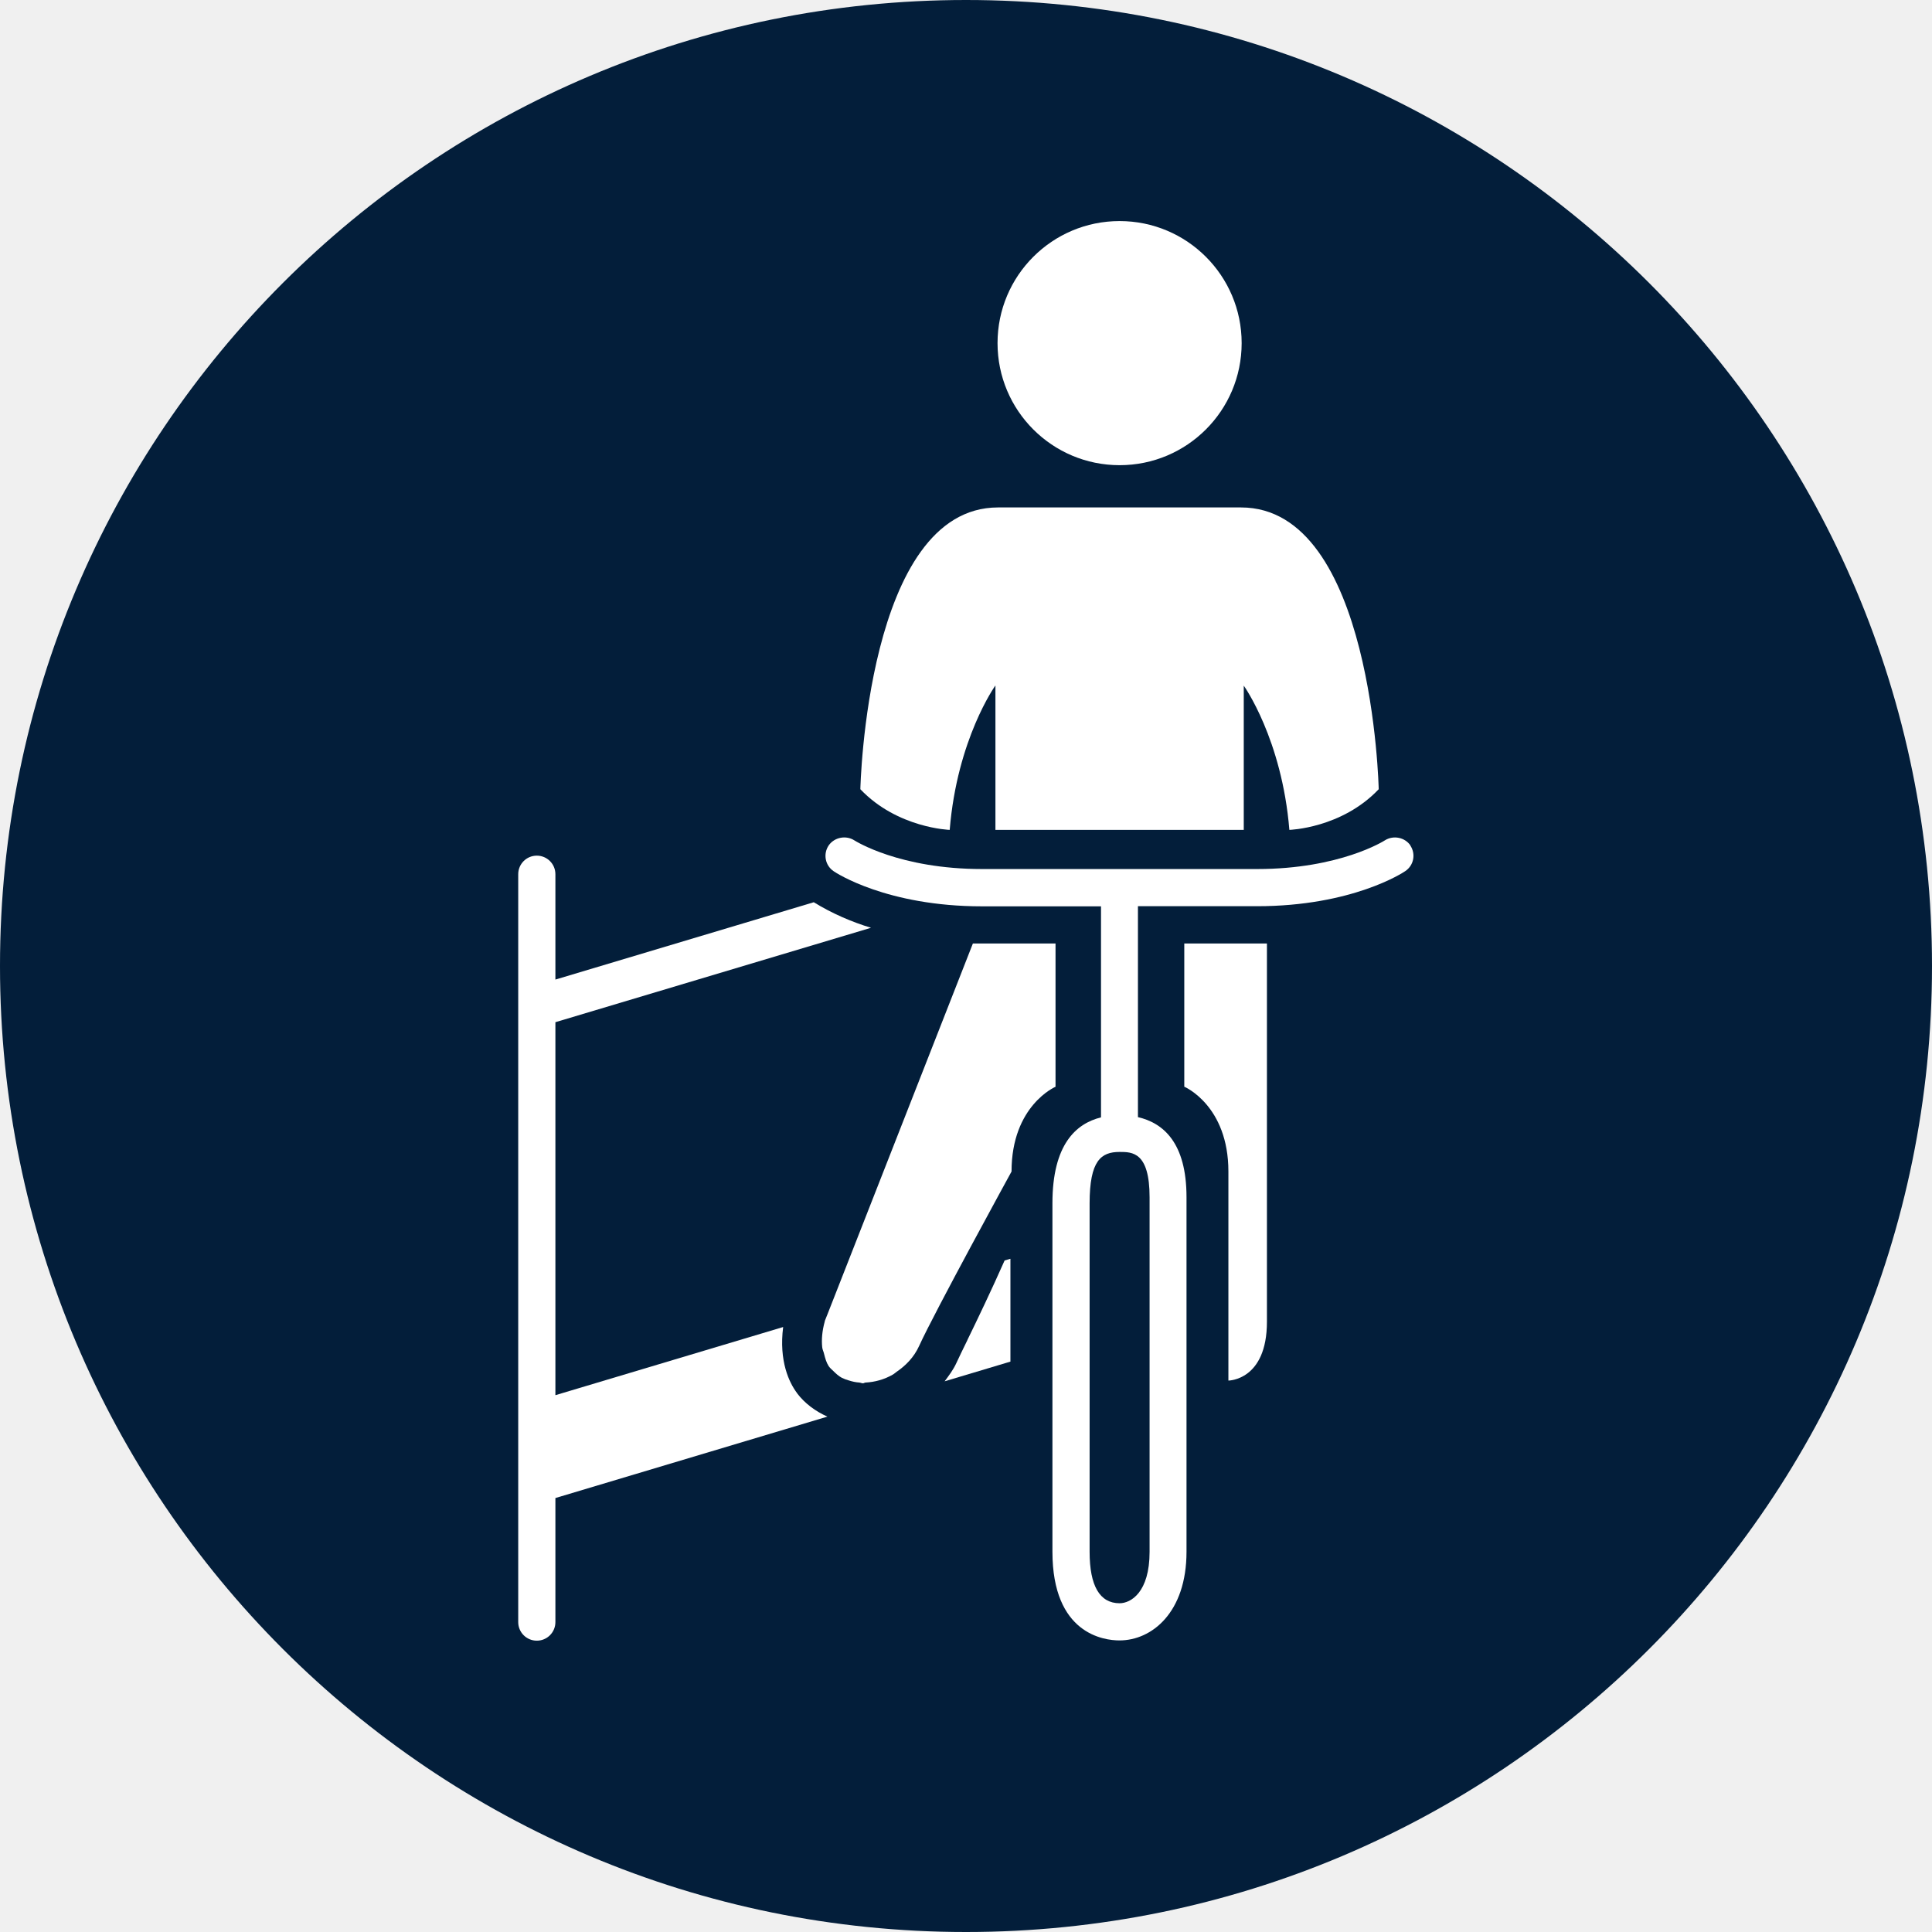
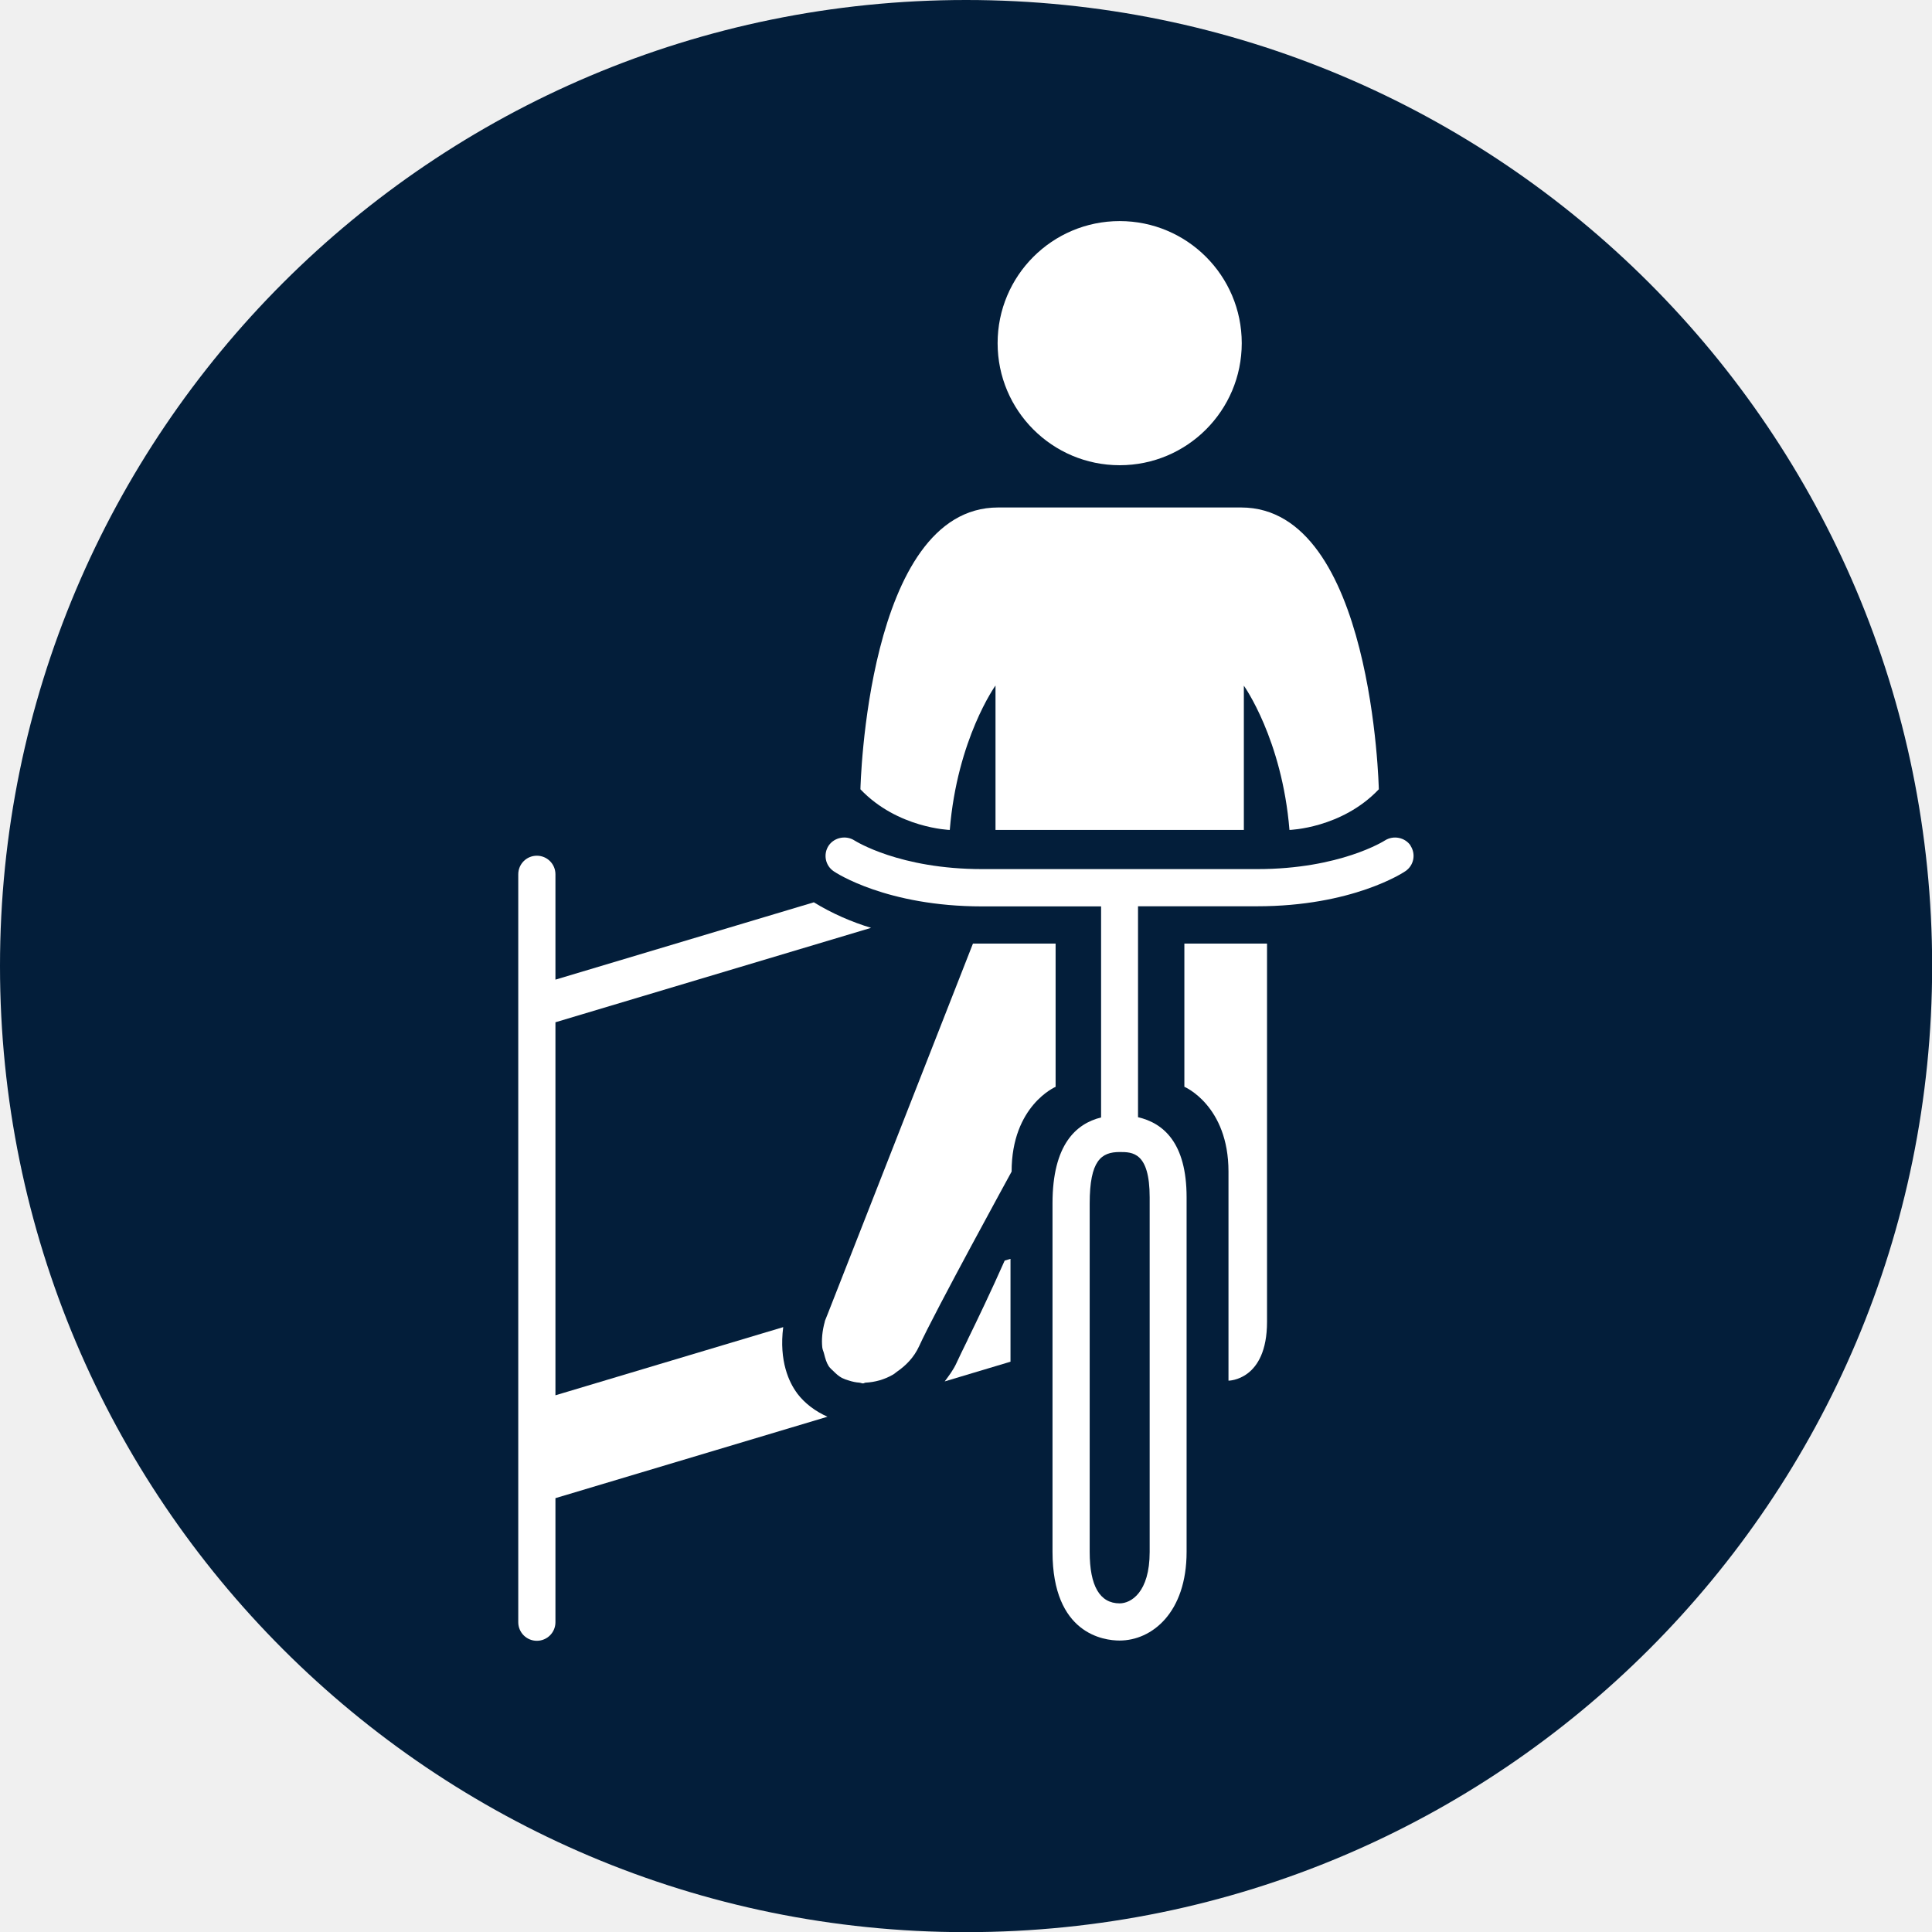
- <svg xmlns="http://www.w3.org/2000/svg" viewBox="0 0 15.591 15.591">
+ <svg xmlns="http://www.w3.org/2000/svg">
  <defs>
    <style>.cls-1{fill:#fff;}.cls-2{fill:#031E3A;}</style>
  </defs>
  <g id="Cirkel">
    <rect class="cls-2" x="0" y="0" width="15.591" height="15.591" rx="7.795" ry="7.795" />
  </g>
  <g id="ICONS">
    <g>
      <path class="cls-1" d="m11.383,6.824c-.045-.067-.139-.086-.208-.042-.003.002-.361.231-1.03.231h-2.22c-.666,0-1.021-.226-1.03-.231-.066-.043-.161-.027-.208.041-.046.069-.028.162.041.208.017.012.428.283,1.197.283h.96v1.703c-.202.05-.392.219-.392.693v2.812c0,.664.415.716.541.716.261,0,.541-.225.541-.716v-2.861c0-.441-.189-.599-.392-.646v-1.702h.96c.769,0,1.18-.271,1.197-.283.069-.046.087-.138.041-.207Zm-2.106,2.838v2.861c0,.328-.152.415-.242.415-.16,0-.242-.14-.242-.415v-2.812c0-.346.093-.415.242-.415.102,0,.242,0,.242.366Z" />
      <path class="cls-1" d="m8.033,5.533v1.164h2.004v-1.164s.308.43.368,1.164c0,0,.421-.012.721-.328,0,0-.047-2.274-1.111-2.274h-1.961c-1.063,0-1.111,2.274-1.111,2.274.3.315.721.328.721.328.06-.734.368-1.164.368-1.164Z" />
      <circle class="cls-1" cx="9.035" cy="2.769" r=".985" />
      <path class="cls-1" d="m9.558,8.77s.355.151.355.684v1.687s.311,0,.311-.475v-3.052h-.667v1.156Z" />
      <path class="cls-1" d="m8.518,7.614h-.667l-.898,2.29h0l-.273.696-.024.06c-0.0.001,0,.002-0.0.003-.022.079-.027.148-.021.208.002.021.011.035.015.054.009.036.019.071.037.099.011.016.025.028.039.041.021.021.042.04.068.054.018.009.036.015.056.021.028.009.055.015.085.017.01.001.019.006.029.006.007,0,.014-.006.021-.006.075-.004.151-.024.223-.066.01-.006.018-.014.028-.021.073-.05.139-.116.181-.208.124-.273.746-1.408.746-1.408,0-.533.355-.684.355-.684v-1.156Z" />
      <path class="cls-1" d="m6.432,11.242c-.064-.085-.147-.259-.112-.533l-1.838.55v-3.01l2.547-.762c-.153-.046-.314-.115-.462-.206l-2.085.624v-.85c0-.083-.067-.15-.15-.15s-.15.067-.15.15v6.035c0,.083.067.15.15.15s.15-.067.15-.15v-1.001l2.195-.657c-.096-.043-.181-.105-.245-.189Z" />
      <path class="cls-1" d="m7.808,10.812c-.039.08-.071.145-.09.187-.025.055-.06.101-.095.148l.531-.159v-.83l-.047.014c-.108.244-.219.475-.299.639Z" />
    </g>
  </g>
</svg>
